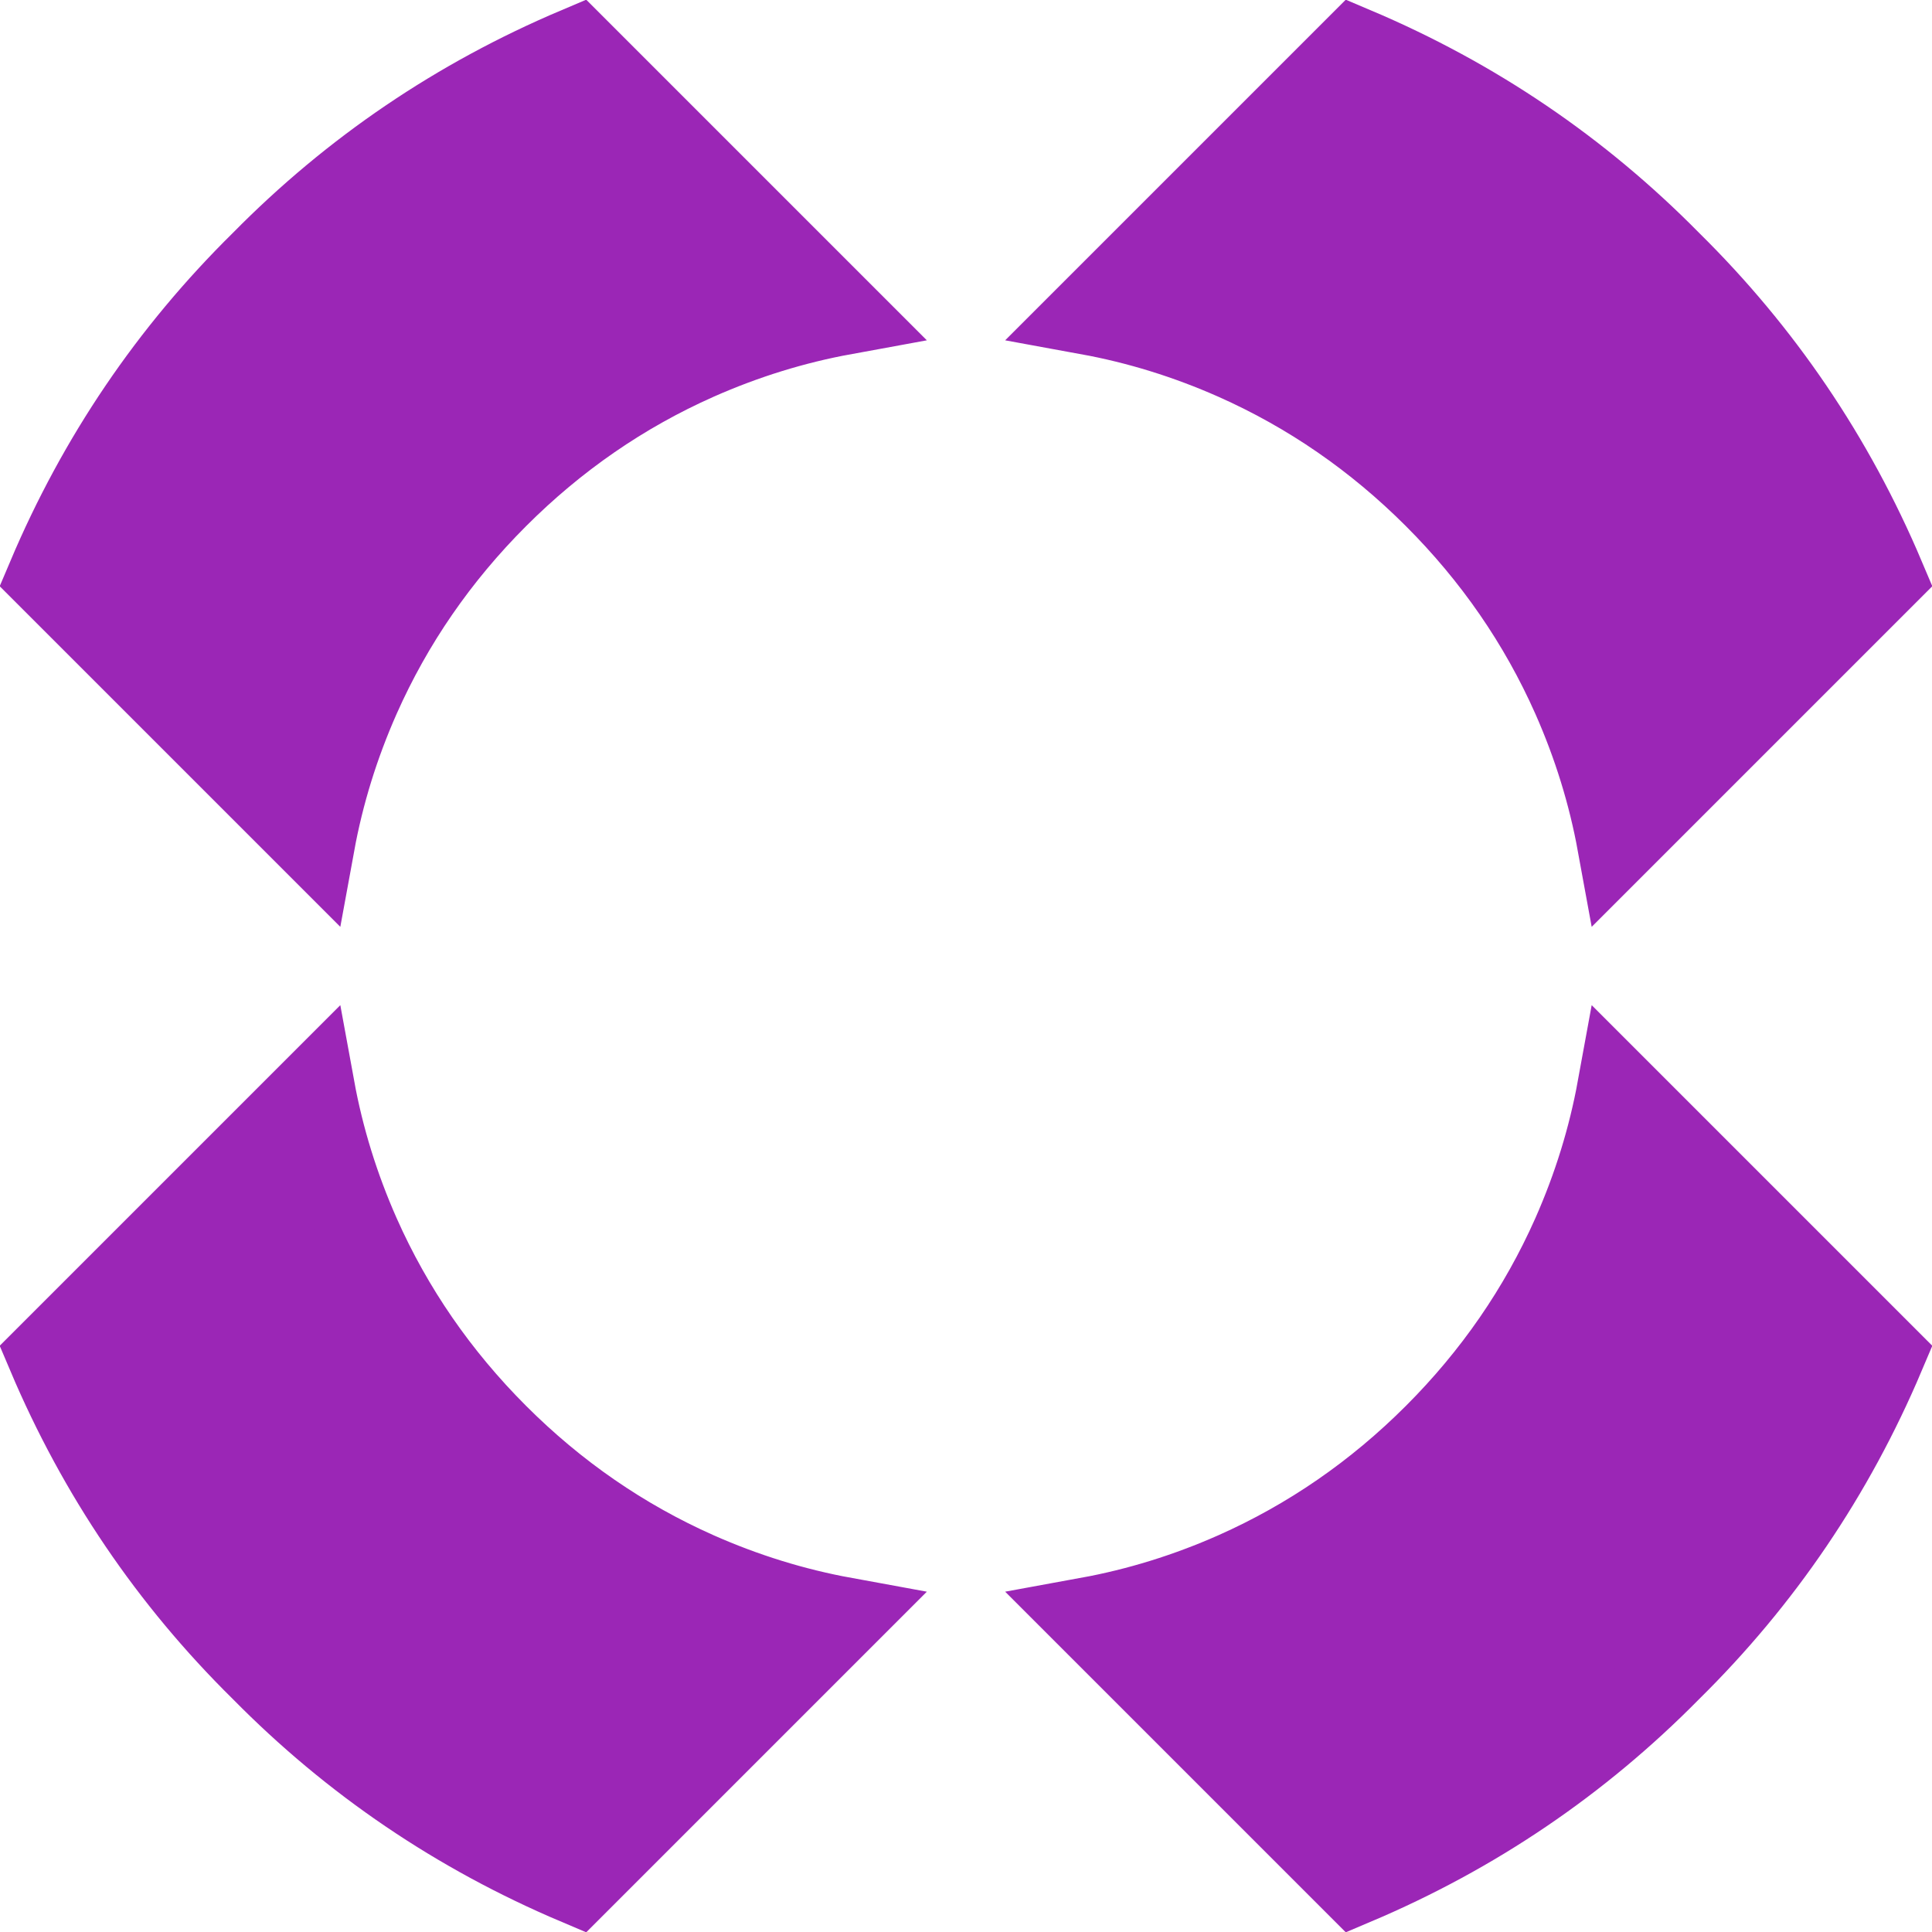
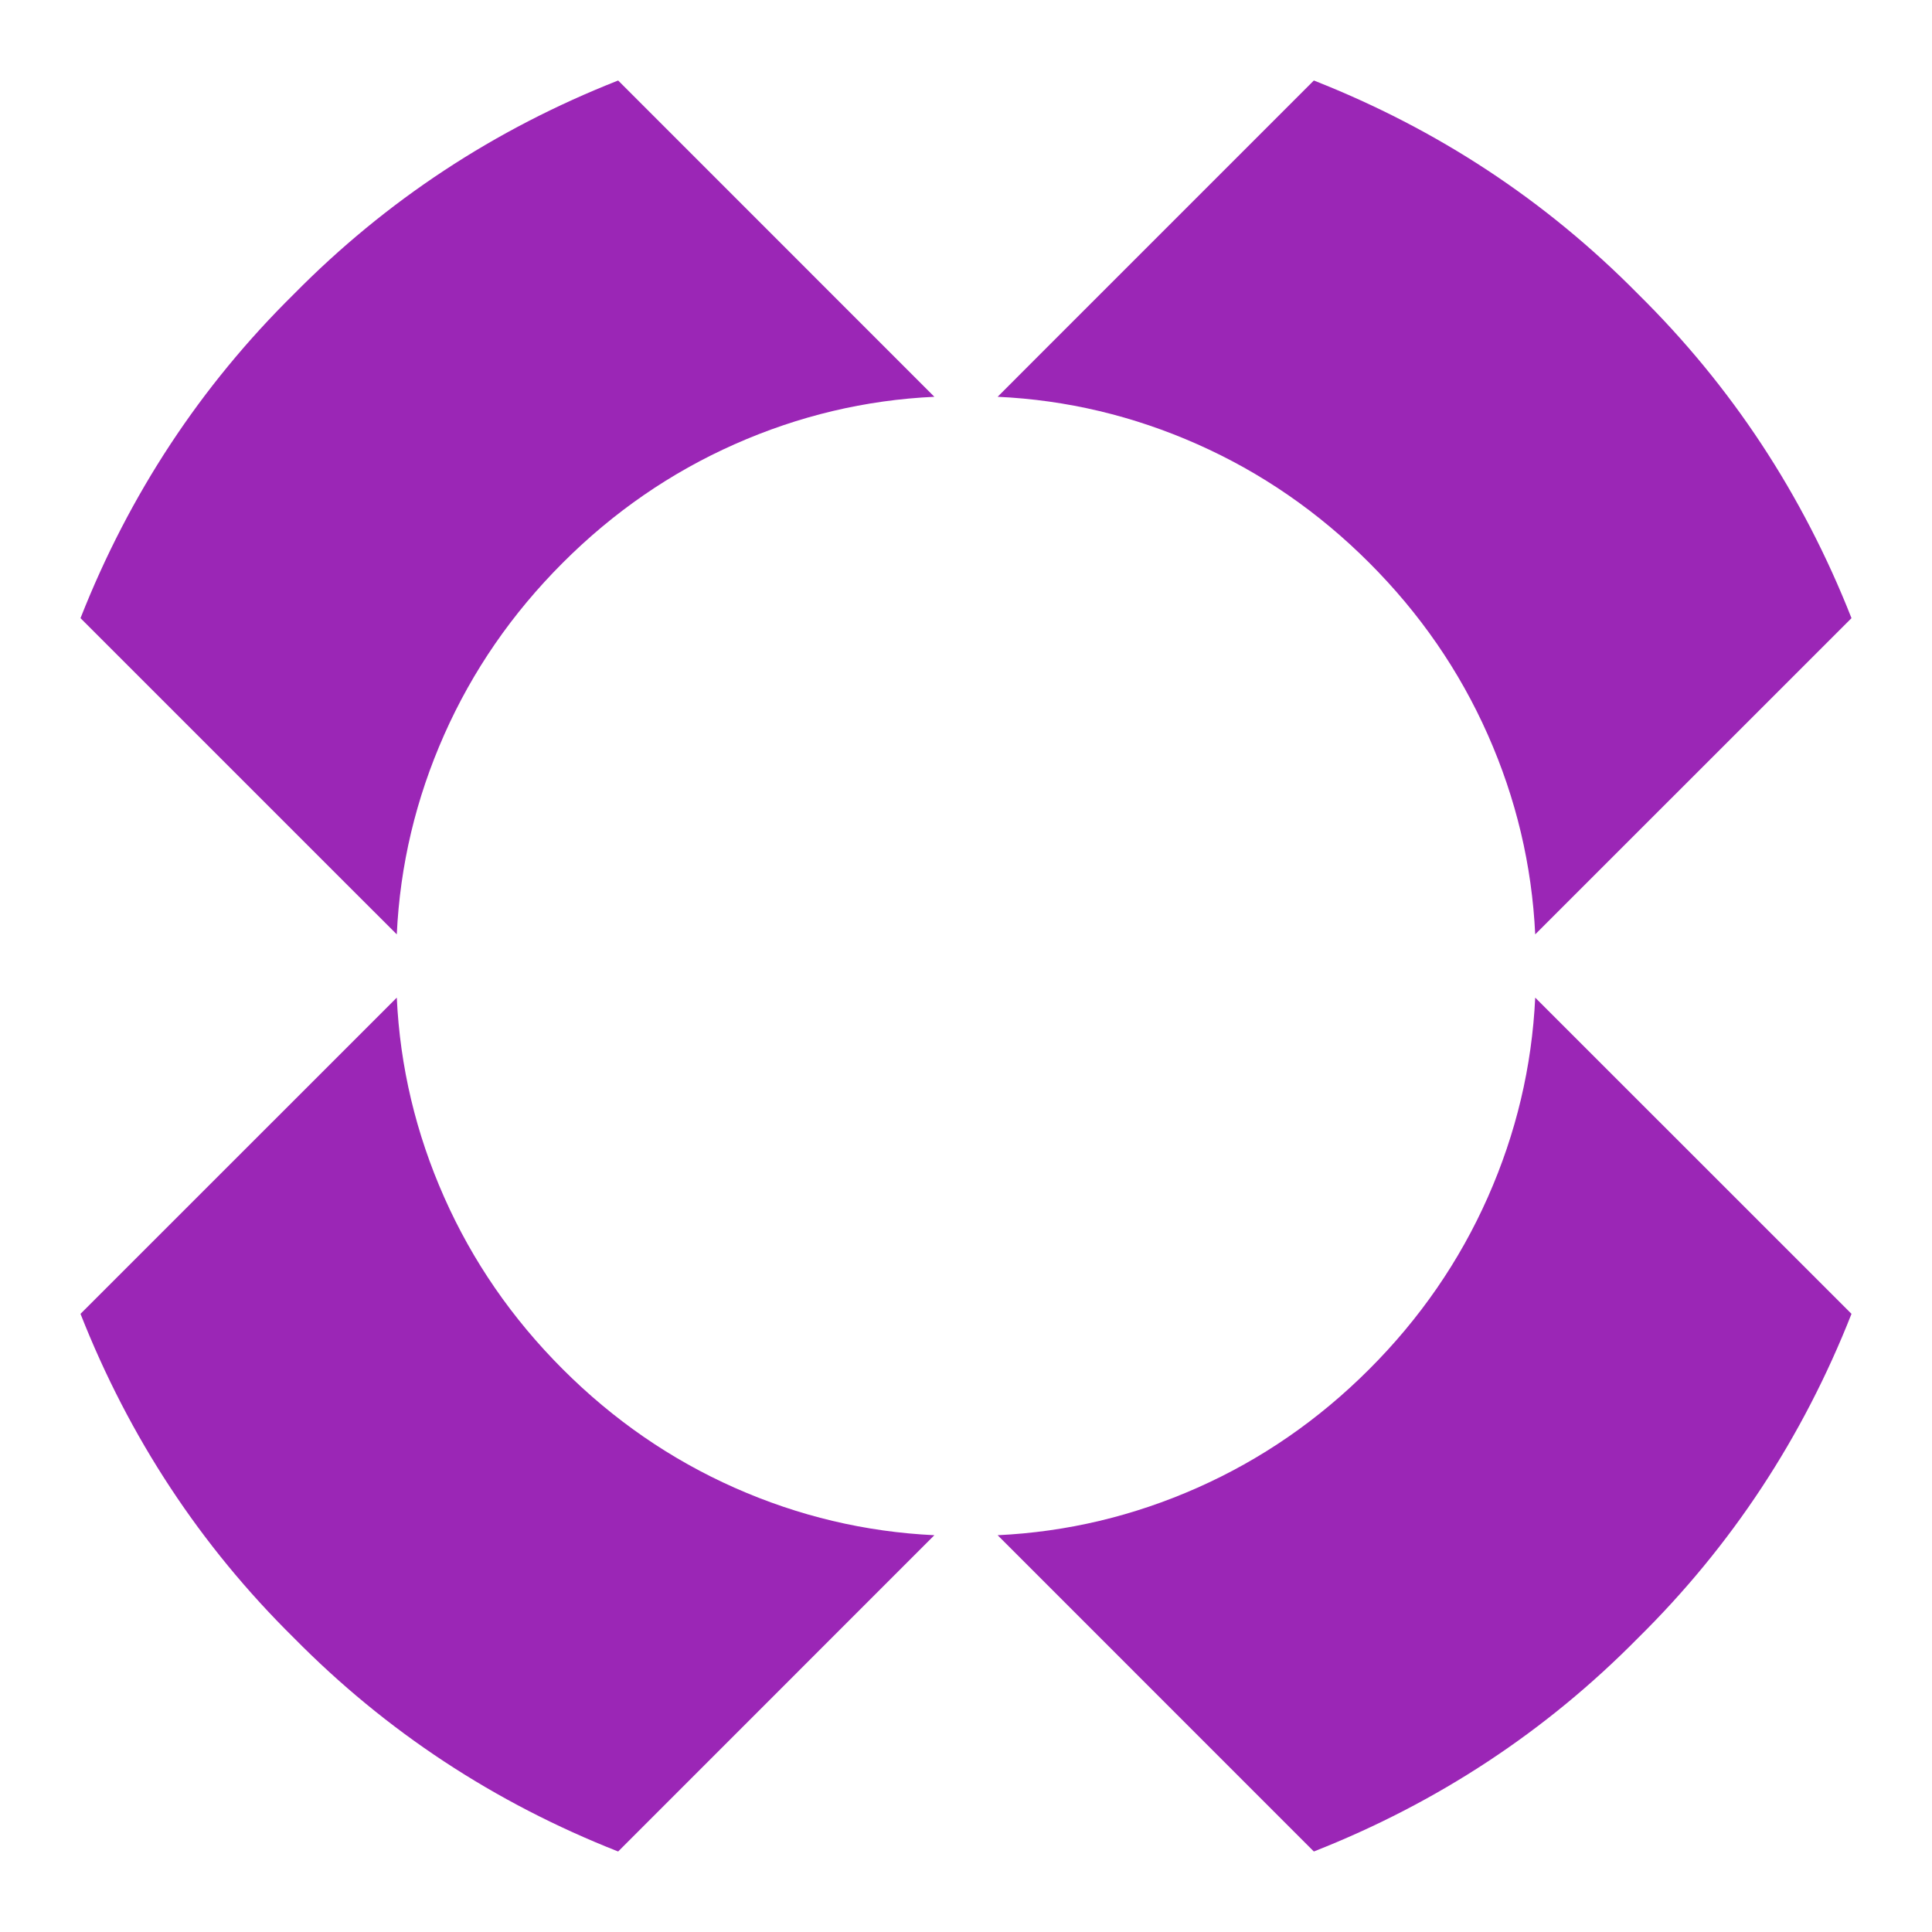
<svg xmlns="http://www.w3.org/2000/svg" width="24" height="24" viewBox="0 0 24 24" fill="none">
-   <path d="M3.249 20.756L3.249 20.756L3.244 20.751C2.103 19.626 1.218 18.321 0.588 16.833L3.907 13.514C4.021 14.138 4.209 14.745 4.471 15.337C4.881 16.26 5.452 17.088 6.182 17.818C6.912 18.548 7.74 19.119 8.663 19.529C9.255 19.791 9.862 19.979 10.486 20.093L7.167 23.412C5.679 22.782 4.374 21.897 3.249 20.756ZM20.756 20.751L20.756 20.751L20.751 20.756C19.626 21.897 18.321 22.782 16.833 23.412L13.514 20.093C14.138 19.979 14.745 19.791 15.337 19.529C16.26 19.119 17.088 18.548 17.818 17.818C18.548 17.088 19.119 16.26 19.529 15.337C19.791 14.745 19.979 14.138 20.093 13.514L23.412 16.833C22.782 18.321 21.897 19.626 20.756 20.751ZM20.751 3.244L20.751 3.244L20.756 3.249C21.897 4.374 22.782 5.679 23.412 7.167L20.093 10.486C19.979 9.862 19.791 9.255 19.529 8.663C19.119 7.74 18.548 6.912 17.818 6.182C17.088 5.452 16.26 4.881 15.337 4.471C14.745 4.209 14.138 4.021 13.514 3.907L16.833 0.588C18.321 1.218 19.626 2.103 20.751 3.244ZM3.244 3.249L3.244 3.249L3.249 3.244C4.374 2.103 5.679 1.218 7.167 0.588L10.486 3.907C9.862 4.021 9.255 4.209 8.663 4.471C7.74 4.881 6.912 5.452 6.182 6.182C5.452 6.912 4.881 7.74 4.471 8.663C4.209 9.255 4.021 9.862 3.907 10.486L0.588 7.167C1.218 5.679 2.103 4.374 3.244 3.249Z" fill="#9B26B6" stroke="#9B26B6" />
+   <path d="M1 16.321L4.929 12.393C4.969 13.252 5.166 14.079 5.518 14.873C5.87 15.667 6.361 16.379 6.991 17.009C7.621 17.639 8.333 18.13 9.127 18.482C9.921 18.834 10.748 19.03 11.607 19.071L7.679 23C6.14 22.394 4.798 21.51 3.652 20.348C2.49 19.202 1.606 17.86 1 16.321ZM23 16.321L19.071 12.393C19.03 13.252 18.834 14.079 18.482 14.873C18.13 15.667 17.639 16.379 17.009 17.009C16.379 17.639 15.667 18.13 14.873 18.482C14.079 18.834 13.252 19.03 12.393 19.071L16.321 23C17.86 22.394 19.202 21.51 20.348 20.348C21.51 19.202 22.394 17.86 23 16.321ZM16.321 1L13.031 4.29L12.393 4.929C13.252 4.969 14.079 5.166 14.873 5.518C15.667 5.87 16.379 6.361 17.009 6.991C17.639 7.621 18.13 8.333 18.482 9.127C18.834 9.921 19.03 10.748 19.071 11.607L23 7.679C22.394 6.14 21.51 4.798 20.348 3.652C19.202 2.49 17.86 1.606 16.321 1ZM7.679 1L11.607 4.929C10.748 4.969 9.921 5.166 9.127 5.518C8.333 5.87 7.621 6.361 6.991 6.991C6.361 7.621 5.87 8.333 5.518 9.127C5.166 9.921 4.969 10.748 4.929 11.607L4.29 10.969L1 7.679C1.606 6.14 2.49 4.798 3.652 3.652C4.798 2.49 6.14 1.606 7.679 1Z" fill="#9B26B6" />
</svg>
